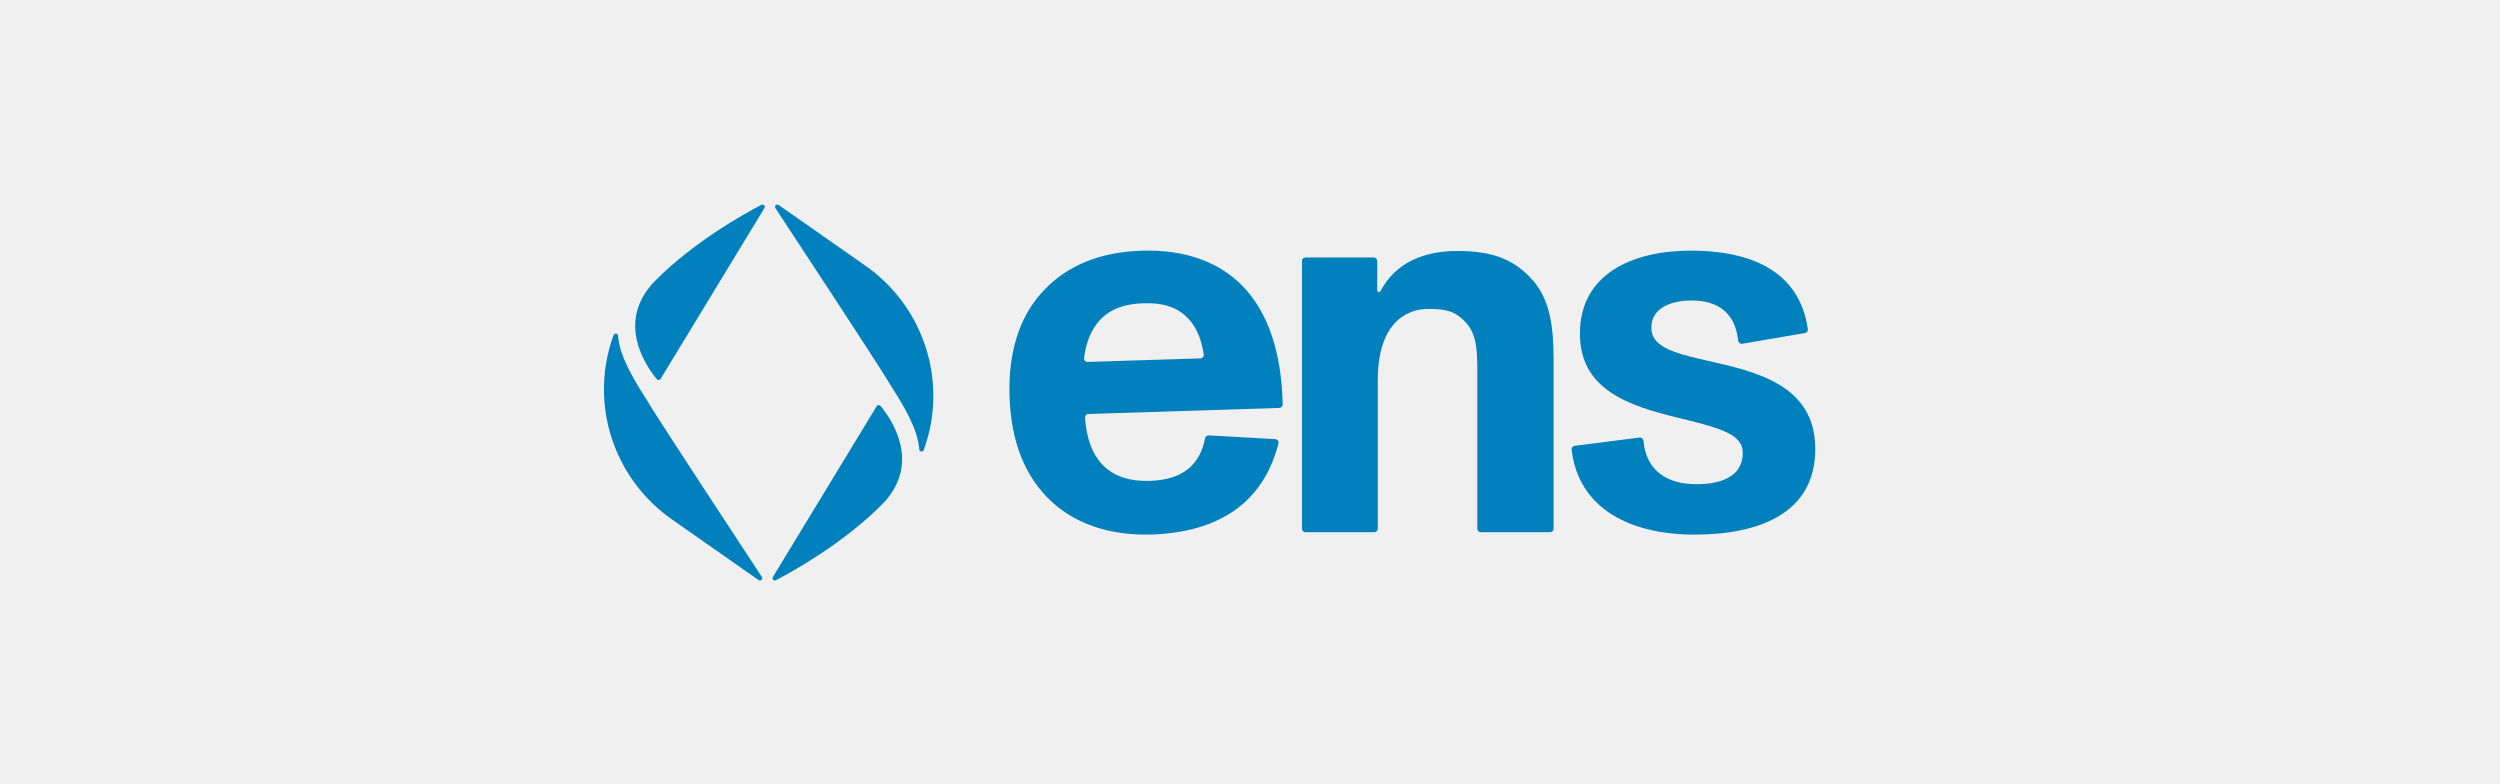
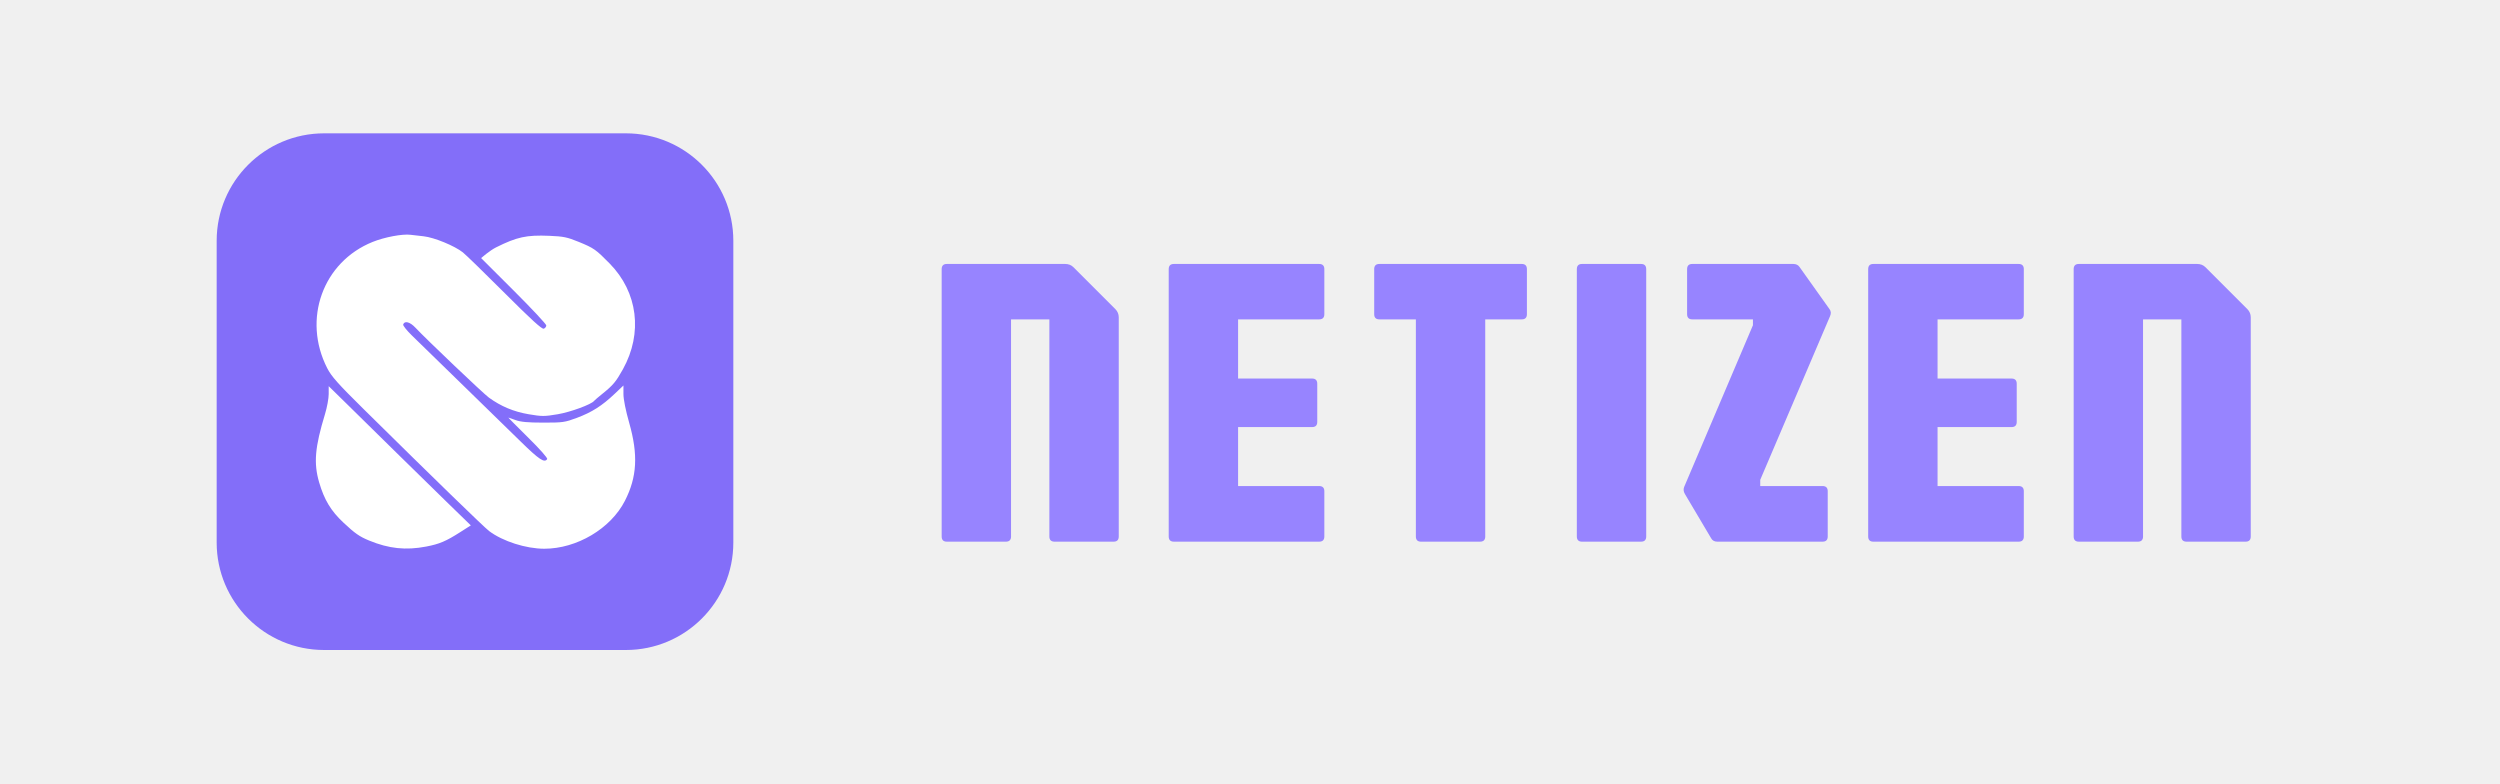
- <svg xmlns="http://www.w3.org/2000/svg" width="300" height="94" viewBox="-40 -50 400 194" fill="none">
-   <path d="M270.119 82.399C254.461 82.399 241.388 76.188 239.652 61.352C239.598 60.892 239.929 60.477 240.387 60.418L256.452 58.361C256.955 58.297 257.401 58.683 257.446 59.188C258.09 66.579 263.318 69.918 270.521 69.918C278.159 69.918 282.044 67.099 282.044 62.133C282.044 57.705 276.953 56.094 266.367 53.544C253.503 50.458 241.711 46.431 241.711 32.608C241.711 17.845 254.709 12.074 269.181 12.074C283.656 12.074 296.063 16.863 298.154 31.525C298.218 31.978 297.906 32.4 297.456 32.477L281.924 35.13C281.417 35.216 280.95 34.838 280.896 34.325C280.178 27.488 275.854 24.421 269.449 24.421C263.955 24.421 259.399 26.434 259.399 31.132C259.399 35.695 264.223 37.305 273.201 39.318C285.126 42.002 300 45.223 300 61.194C300 77.299 285.796 82.399 270.119 82.399Z" fill="#0080BC" />
-   <path d="M229.159 18.464C234.519 23.832 235.189 31.079 235.189 39.803V80.951C235.189 81.427 234.804 81.812 234.329 81.812H217.156C216.681 81.812 216.296 81.427 216.296 80.951V41.413C216.296 35.24 215.76 32.019 212.812 29.201C210.4 26.919 208.122 26.516 204.102 26.516C198.34 26.516 191.64 30.408 191.64 44.232V80.951C191.64 81.427 191.255 81.812 190.78 81.812H173.741C173.266 81.812 172.881 81.427 172.881 80.951V14.628C172.881 14.152 173.266 13.767 173.741 13.767H190.646C191.121 13.767 191.506 14.152 191.506 14.628V21.931C191.506 22.344 192.118 22.474 192.31 22.109C196.08 14.936 203.246 12.156 211.338 12.156C219.914 12.156 224.871 14.169 229.159 18.464Z" fill="#0080BC" />
-   <path d="M158.035 20.704C164.541 27.33 167.818 37.401 168.094 50.154C168.104 50.623 167.733 51.012 167.266 51.026L119.959 52.524C119.481 52.539 119.105 52.946 119.138 53.424C119.872 64.104 125.381 69.405 135.163 69.096C143.417 68.834 147.583 65.091 148.88 58.547C148.966 58.114 149.352 57.8 149.792 57.825L166.268 58.757C166.799 58.787 167.175 59.29 167.045 59.806C163.383 74.304 152.478 81.841 135.582 82.376C125.136 82.706 116.726 79.616 110.927 74.294C104.3 68.193 100.806 59.441 100.45 48.174C100.112 37.443 102.77 28.228 109.134 21.715C114.845 15.761 122.783 12.421 133.23 12.09C143.81 11.755 152.22 14.846 158.035 20.704ZM133.64 25.102C128.149 25.276 124.316 27.008 121.877 30.442C120.239 32.696 119.284 35.486 118.91 38.712C118.851 39.222 119.265 39.656 119.777 39.64L147.737 38.754C148.244 38.738 148.628 38.287 148.549 37.785C147.962 34.056 146.778 30.936 144.478 28.653C141.848 26.05 138.462 24.949 133.64 25.102Z" fill="#0080BC" />
-   <path fill-rule="evenodd" clip-rule="evenodd" d="M42.473 1.549C42.129 1.026 42.762 0.413 43.275 0.773L64.757 15.809C78.297 25.287 84.531 42.208 80.239 58.154C79.899 59.418 79.534 60.523 79.191 61.45C78.979 62.024 78.134 61.9 78.091 61.289C77.729 56.097 73.99 50.161 71.277 45.853C70.793 45.084 70.341 44.366 69.947 43.714C67.309 39.351 48.217 10.285 42.473 1.549ZM14.029 43.841L39.742 1.531C40.041 1.039 39.504 0.467 38.994 0.733C34.499 3.076 22.369 9.857 12.847 19.367C2.411 29.79 10.845 41.225 13.108 43.913C13.358 44.21 13.827 44.173 14.029 43.841ZM39.107 92.885C39.451 93.408 38.819 94.02 38.305 93.661L16.823 78.624C3.283 69.147 -2.951 52.226 1.342 36.279C1.682 35.016 2.046 33.91 2.389 32.984C2.602 32.41 3.446 32.533 3.489 33.144C3.851 38.337 7.59 44.273 10.303 48.581C10.788 49.35 11.239 50.068 11.634 50.719C14.271 55.083 33.363 84.149 39.107 92.885ZM41.84 92.899L67.554 50.588C67.755 50.257 68.224 50.22 68.474 50.517C70.738 53.204 79.172 64.64 68.736 75.062C59.213 84.573 47.084 91.353 42.589 93.697C42.079 93.963 41.541 93.39 41.84 92.899Z" fill="#0080BC" />
+ <svg xmlns="http://www.w3.org/2000/svg" width="300" height="94" viewBox="0 0 300 94" fill="none">
+   <path d="M26 28.896C26 21.774 31.774 16 38.896 16H75.104C82.226 16 88 21.774 88 28.896V65.104C88 72.226 82.226 78 75.104 78H38.896C31.774 78 26 72.226 26 65.104V28.896Z" fill="#836EF9" />
+   <path fill-rule="evenodd" clip-rule="evenodd" d="M55.541 30.284C54.547 29.496 52.096 28.491 50.832 28.354C50.221 28.288 49.513 28.207 49.258 28.174C48.294 28.051 46.148 28.455 44.721 29.029C38.735 31.438 36.263 38.304 39.266 44.182C39.771 45.171 40.55 46.046 43.632 49.089C52.128 57.478 58.092 63.273 58.702 63.732C60.332 64.957 63.112 65.847 65.311 65.848C69.213 65.849 73.278 63.438 74.982 60.111C76.448 57.249 76.597 54.582 75.503 50.738C75.081 49.255 74.813 47.914 74.813 47.286V46.259L73.748 47.269C72.252 48.69 71.016 49.475 69.228 50.142C67.778 50.684 67.531 50.718 65.184 50.715C63.333 50.713 62.473 50.634 61.873 50.41C61.428 50.244 61.037 50.108 61.004 50.108C60.972 50.108 62.035 51.182 63.366 52.494C64.779 53.886 65.734 54.966 65.66 55.087C65.349 55.589 64.701 55.16 62.464 52.968C61.159 51.689 57.935 48.543 55.298 45.977C52.663 43.411 50.012 40.828 49.407 40.237C48.803 39.645 48.341 39.062 48.381 38.94C48.541 38.455 49.195 38.622 49.842 39.313C51.154 40.712 57.992 47.221 58.663 47.709C60.107 48.76 61.642 49.403 63.428 49.707C65.042 49.981 65.325 49.981 66.935 49.708C68.47 49.447 70.973 48.527 71.29 48.108C71.343 48.036 71.79 47.654 72.283 47.258C73.57 46.224 73.925 45.799 74.752 44.307C77.157 39.971 76.542 35.068 73.161 31.624C71.507 29.939 71.265 29.77 69.449 29.026C68.076 28.463 67.614 28.368 65.924 28.298C63.179 28.184 62.035 28.432 59.522 29.688C59.208 29.845 58.678 30.197 58.343 30.47L57.733 30.968L61.643 34.871C63.794 37.018 65.554 38.899 65.554 39.051C65.554 39.203 65.419 39.38 65.253 39.443C65.035 39.527 63.758 38.364 60.578 35.184C58.171 32.777 55.905 30.573 55.541 30.284ZM53.54 60.171C51.913 58.589 49.216 55.949 47.547 54.303C45.878 52.658 43.372 50.193 41.978 48.826L39.444 46.34V47.289C39.444 47.81 39.245 48.887 39.003 49.682C37.788 53.664 37.623 55.578 38.298 57.886C38.911 59.979 39.708 61.302 41.203 62.705C42.595 64.011 43.132 64.386 44.297 64.866C46.665 65.842 48.696 66.056 51.145 65.587C52.734 65.283 53.514 64.952 55.239 63.85L56.498 63.046L53.54 60.171Z" fill="white" />
+   <path d="M113.625 65C113.208 65 113 64.792 113 64.375V32.3C113 31.883 113.208 31.675 113.625 31.675H127.825C128.225 31.675 128.558 31.808 128.825 32.075L133.825 37.075C134.108 37.358 134.25 37.692 134.25 38.075V64.375C134.25 64.792 134.042 65 133.625 65H126.55C126.133 65 125.925 64.792 125.925 64.375V38.325H121.325V64.375C121.325 64.792 121.117 65 120.7 65H113.625Z" fill="#9784FF" />
+   <path d="M140.871 65C140.454 65 140.246 64.792 140.246 64.375V32.3C140.246 31.883 140.454 31.675 140.871 31.675H158.296C158.713 31.675 158.921 31.883 158.921 32.3V37.7C158.921 38.117 158.713 38.325 158.296 38.325H148.571V45.425H157.446C157.863 45.425 158.071 45.633 158.071 46.05V50.625C158.071 51.042 157.863 51.25 157.446 51.25H148.571V58.325H158.296C158.713 58.325 158.921 58.533 158.921 58.95V64.375C158.921 64.792 158.713 65 158.296 65H140.871Z" fill="#9784FF" />
+   <path d="M170.529 65C170.113 65 169.904 64.792 169.904 64.375V38.325H165.529C165.113 38.325 164.904 38.117 164.904 37.7V32.3C164.904 31.883 165.113 31.675 165.529 31.675H182.604C183.021 31.675 183.229 31.883 183.229 32.3V37.7C183.229 38.117 183.021 38.325 182.604 38.325H178.229V64.375C178.229 64.792 178.021 65 177.604 65H170.529Z" fill="#9784FF" />
+   <path d="M189.846 65C189.429 65 189.221 64.792 189.221 64.375V32.3C189.221 31.883 189.429 31.675 189.846 31.675H196.921C197.337 31.675 197.546 31.883 197.546 32.3V64.375C197.546 64.792 197.337 65 196.921 65H189.846Z" fill="#9784FF" />
+   <path d="M206.077 65C205.727 65 205.477 64.858 205.327 64.575L202.202 59.3C202.019 59 201.986 58.708 202.102 58.425L210.577 38.5L210.352 39.325V37.875L210.602 38.325H203.077C202.661 38.325 202.452 38.117 202.452 37.7V32.3C202.452 31.883 202.661 31.675 203.077 31.675H215.202C215.536 31.675 215.786 31.8 215.952 32.05L219.527 37.075C219.727 37.325 219.752 37.617 219.602 37.95L211.027 58.05L211.227 56.625V59L210.827 58.325H218.702C219.119 58.325 219.327 58.533 219.327 58.95V64.375C219.327 64.792 219.119 65 218.702 65H206.077Z" fill="#9784FF" />
+   <path d="M224.807 65C224.39 65 224.182 64.792 224.182 64.375V32.3C224.182 31.883 224.39 31.675 224.807 31.675H242.232C242.648 31.675 242.857 31.883 242.857 32.3V37.7C242.857 38.117 242.648 38.325 242.232 38.325H232.507V45.425H241.382C241.798 45.425 242.007 45.633 242.007 46.05V50.625C242.007 51.042 241.798 51.25 241.382 51.25H232.507V58.325H242.232C242.648 58.325 242.857 58.533 242.857 58.95V64.375C242.857 64.792 242.648 65 242.232 65H224.807Z" fill="#9784FF" />
+   <path d="M249.465 65C249.048 65 248.84 64.792 248.84 64.375V32.3C248.84 31.883 249.048 31.675 249.465 31.675H263.665C264.065 31.675 264.398 31.808 264.665 32.075L269.665 37.075C269.948 37.358 270.09 37.692 270.09 38.075V64.375C270.09 64.792 269.882 65 269.465 65H262.39C261.973 65 261.765 64.792 261.765 64.375V38.325H257.165V64.375C257.165 64.792 256.957 65 256.54 65H249.465Z" fill="#9784FF" />
</svg>
